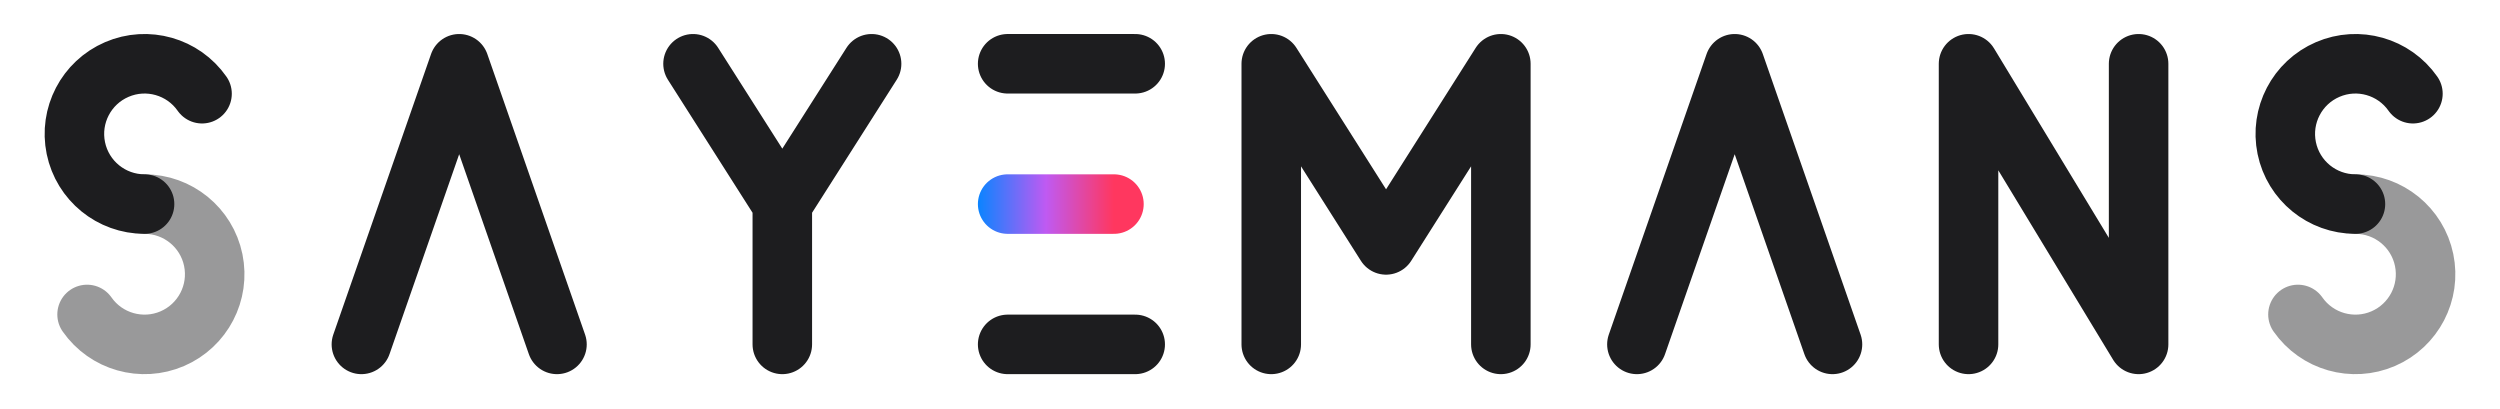
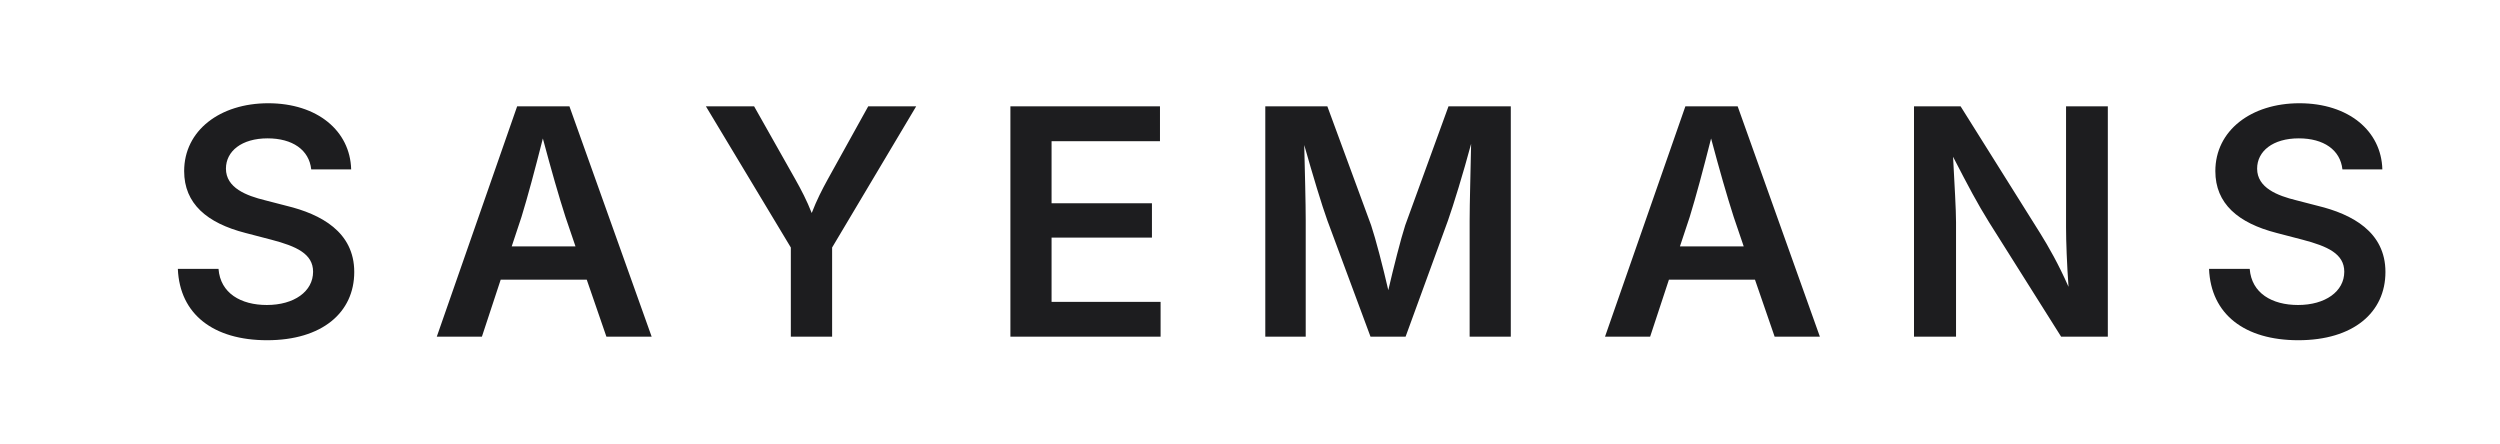
- <svg xmlns="http://www.w3.org/2000/svg" viewBox="-4 -4 294 48" role="img" aria-label="SAYEMANS">
-   <defs>
-     <linearGradient id="wm-g" x1="111" y1="0" x2="127" y2="0" gradientUnits="userSpaceOnUse">
-       <stop offset="0" stop-color="#0a84ff" />
-       <stop offset=".5" stop-color="#bf5af2" />
-       <stop offset="1" stop-color="#ff375f" />
-     </linearGradient>
-   </defs>
-   <g fill="none" stroke-width="7" stroke-linecap="round" stroke-linejoin="round">
-     <path d="M13 20 A8.25 8.25 0 1 1 6.24 32.98 M273 20 A8.25 8.25 0 1 1 266.24 32.98" stroke="#1d1d1f" stroke-opacity=".45" />
-     <path d="M19.76 7.02 A8.25 8.25 0 1 0 13 20 M38.5 36.5 L50 3.5 L61.5 36.5 M77.5 3.5 L88 20 L98.5 3.5 M88 20 L88 36.5 M114.5 3.5 H129.5 M114.5 36.5 H129.5 M145.5 36.5 V3.5 L159 24.8 L172.5 3.5 V36.5 M188.5 36.5 L200 3.5 L211.5 36.5 M227.5 36.5 V3.5 L247.5 36.5 V3.5 M279.76 7.02 A8.25 8.25 0 1 0 273 20" stroke="#1d1d1f" />
-     <path d="M114.5 20 H127" stroke="url(#wm-g)" />
-   </g>
+ <svg xmlns="http://www.w3.org/2000/svg" viewBox="0 0 316 56" width="316" height="56" role="img" aria-label="SAYEMANS">
+   <text x="162" y="28" text-anchor="middle" dominant-baseline="central" font-family="-apple-system, 'SF Pro Display', 'Inter', 'Helvetica Neue', Helvetica, Arial, sans-serif" font-size="40" font-weight="600" letter-spacing="8.0" fill="#1d1d1f">SAYEMANS</text>
</svg>
